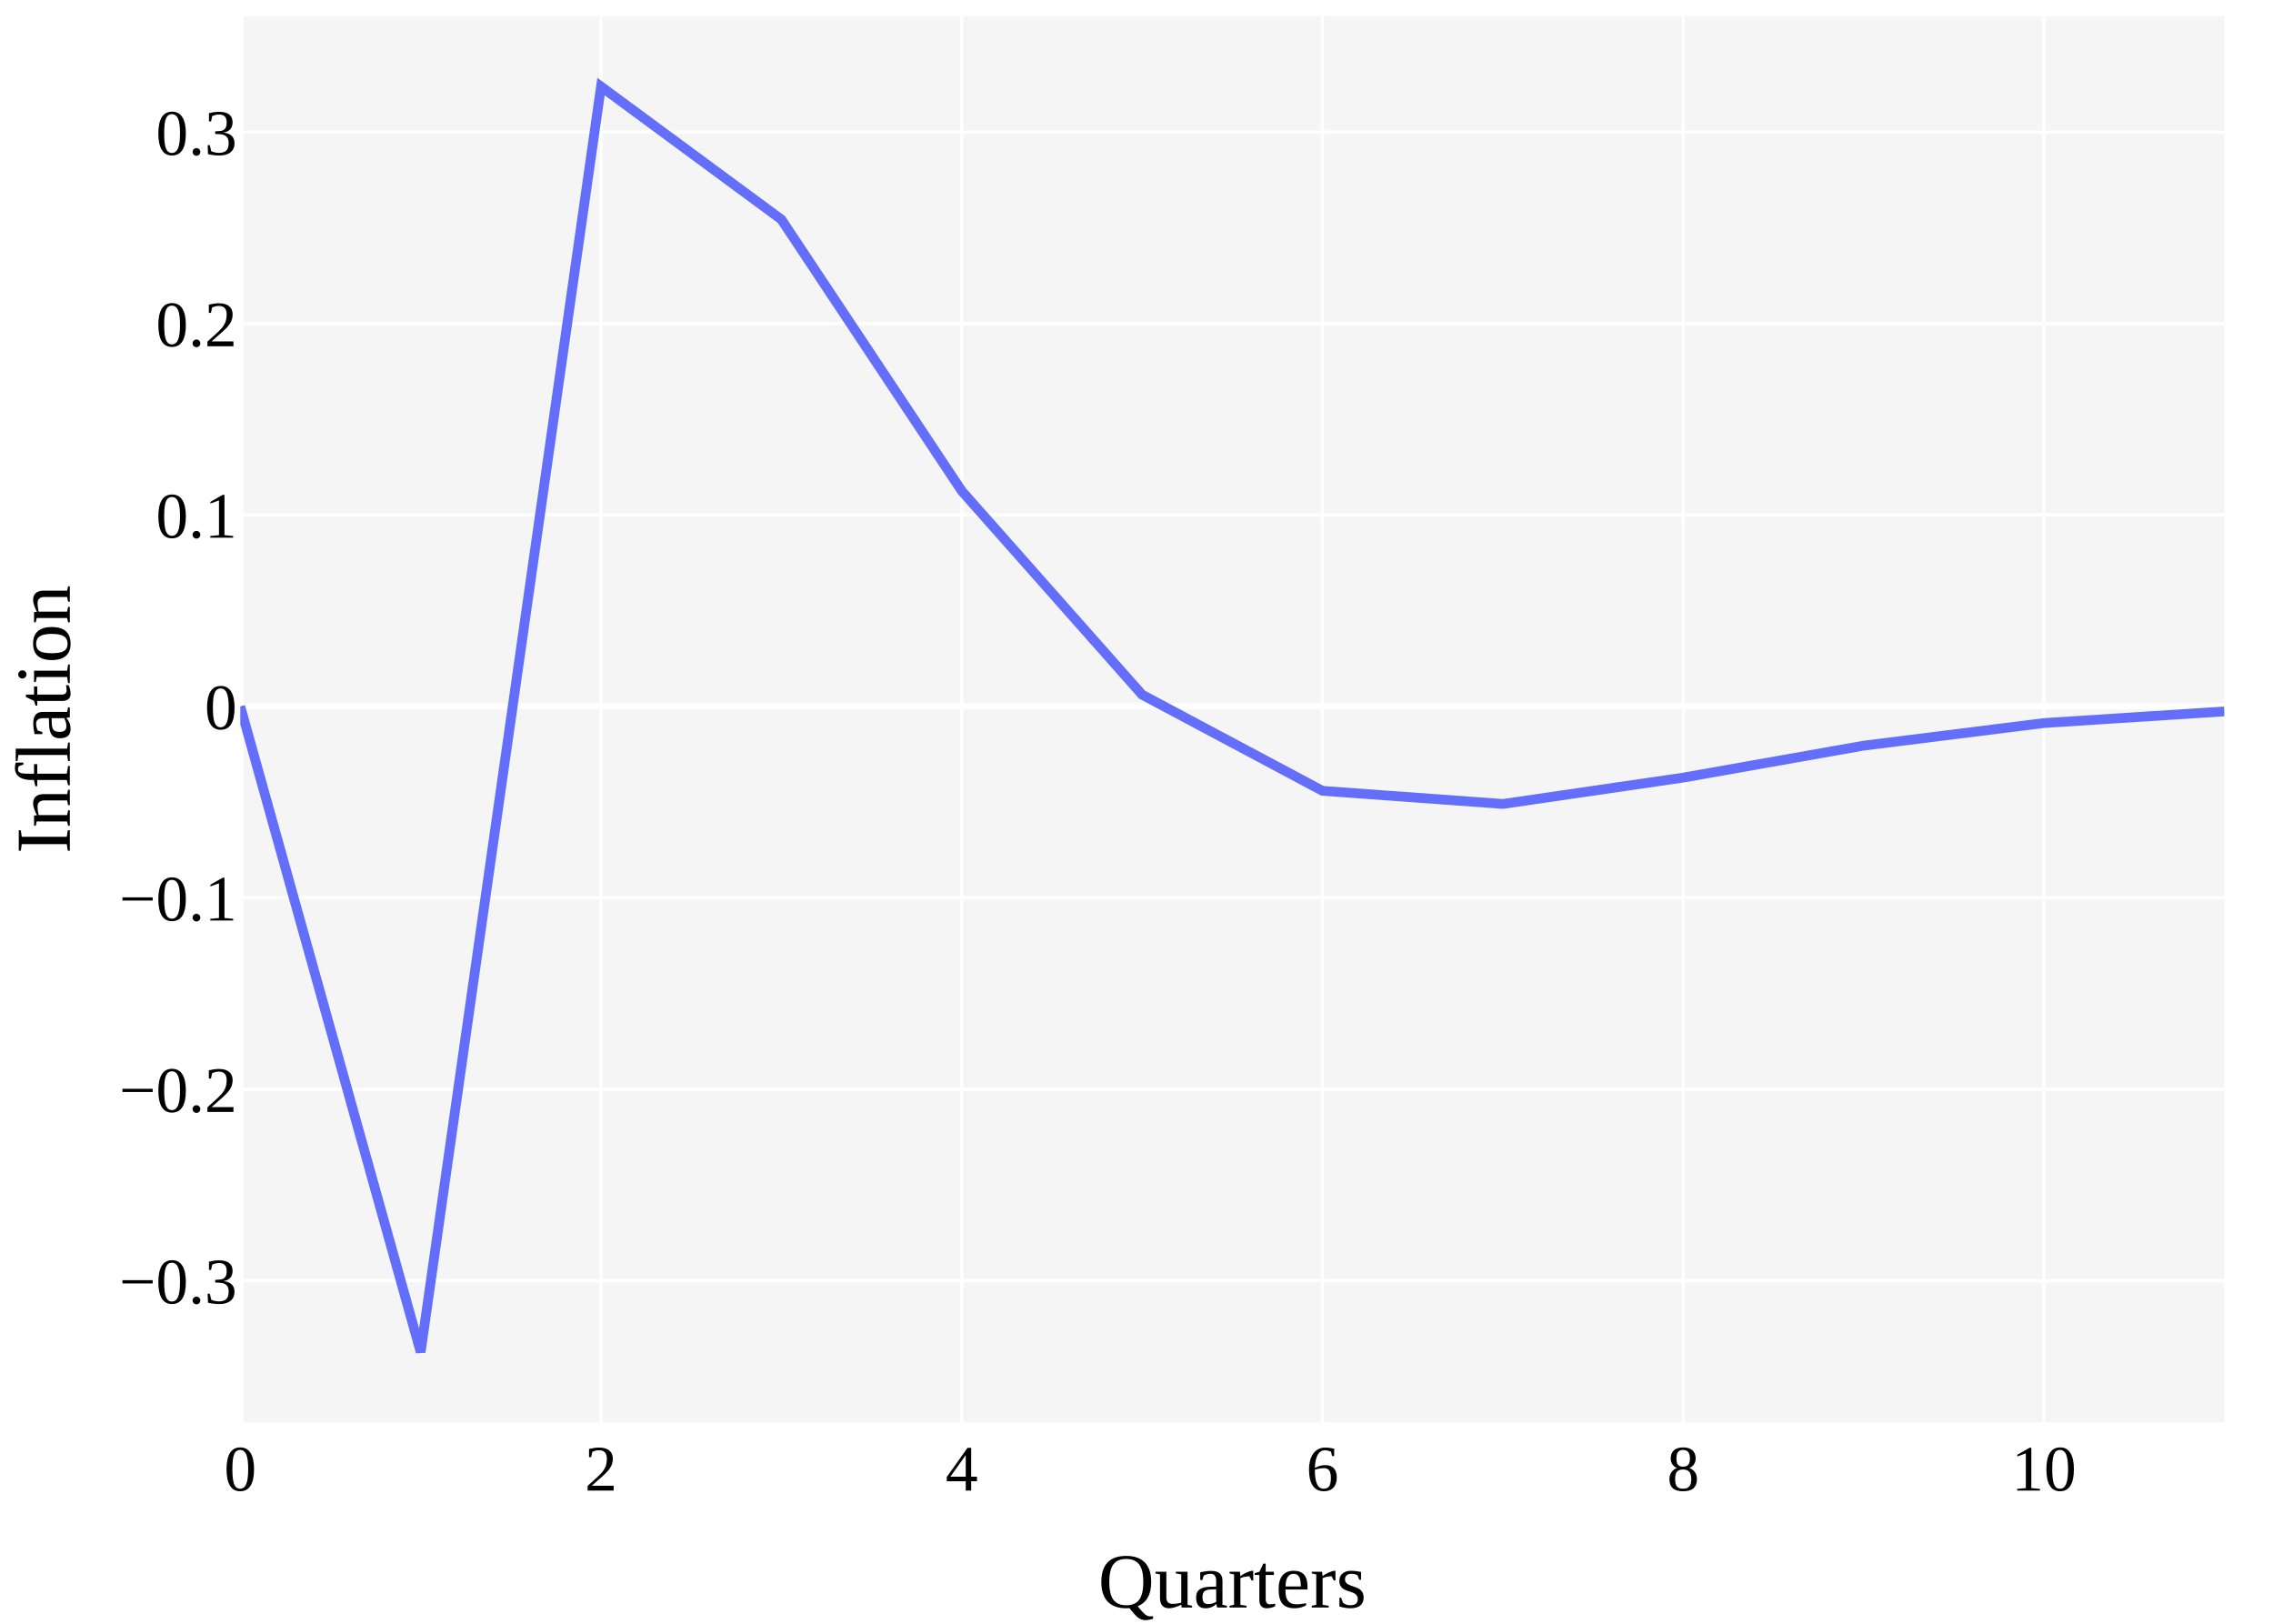
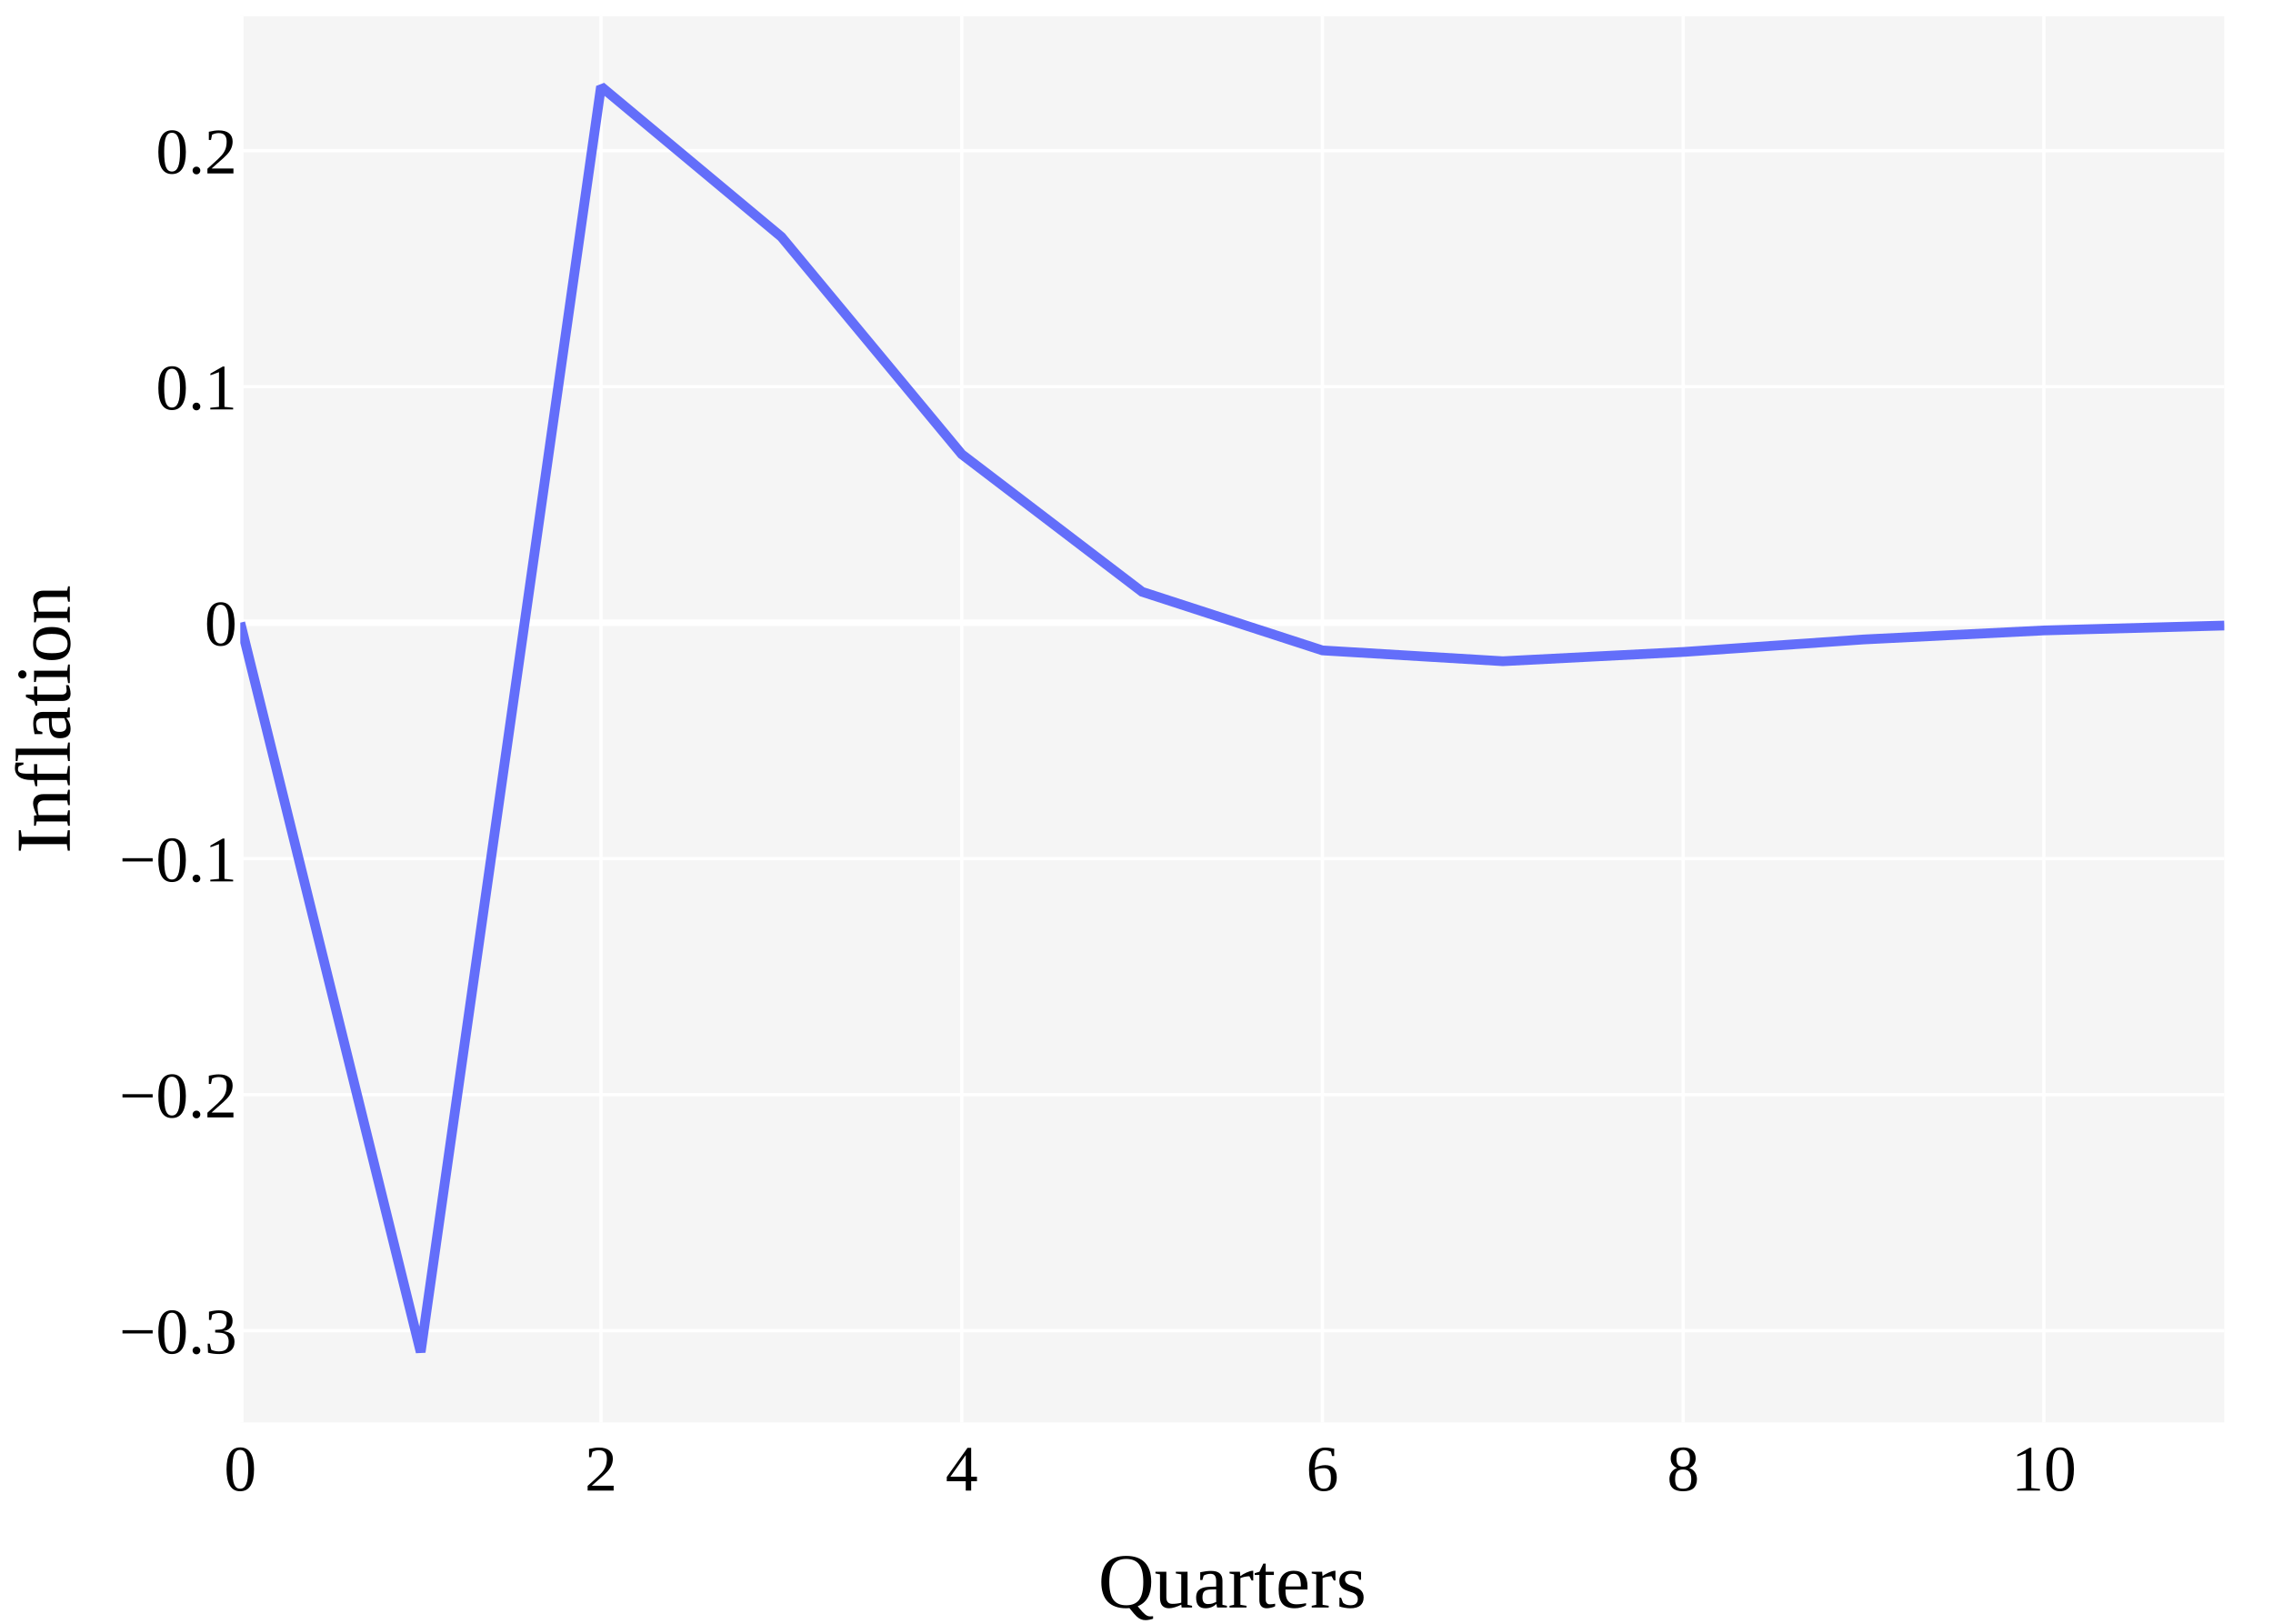
<svg xmlns="http://www.w3.org/2000/svg" class="main-svg" width="700" height="500" style="" viewBox="0 0 700 500">
  <rect x="0" y="0" width="700" height="500" style="fill: rgb(255, 255, 255); fill-opacity: 1;" />
-   <defs id="defs-4c5638">
+   <defs id="defs-962702">
    <g class="clips">
-       <clipPath id="clip4c5638xyplot" class="plotclip">
+       <clipPath id="clip962702xyplot" class="plotclip">
        <rect width="611" height="433" />
      </clipPath>
-       <clipPath class="axesclip" id="clip4c5638x">
+       <clipPath class="axesclip" id="clip962702x">
        <rect x="74" y="0" width="611" height="500" />
      </clipPath>
-       <clipPath class="axesclip" id="clip4c5638y">
+       <clipPath class="axesclip" id="clip962702y">
        <rect x="0" y="5" width="700" height="433" />
      </clipPath>
-       <clipPath class="axesclip" id="clip4c5638xy">
+       <clipPath class="axesclip" id="clip962702xy">
        <rect x="74" y="5" width="611" height="433" />
      </clipPath>
    </g>
    <g class="gradients" />
    <g class="patterns" />
  </defs>
  <g class="bglayer">
    <rect class="bg" x="74" y="5" width="611" height="433" style="fill: rgb(245, 245, 245); fill-opacity: 1; stroke-width: 0;" />
  </g>
  <g class="layer-below">
    <g class="imagelayer" />
    <g class="shapelayer" />
  </g>
  <g class="cartesianlayer">
    <g class="subplot xy">
      <g class="layer-subplot">
        <g class="shapelayer" />
        <g class="imagelayer" />
      </g>
      <g class="minor-gridlayer">
        <g class="x" />
        <g class="y" />
      </g>
      <g class="gridlayer">
        <g class="x">
          <path class="xgrid crisp" transform="translate(185.09,0)" d="M0,5v433" style="stroke: rgb(255, 255, 255); stroke-opacity: 1; stroke-width: 1px;" />
          <path class="xgrid crisp" transform="translate(296.18,0)" d="M0,5v433" style="stroke: rgb(255, 255, 255); stroke-opacity: 1; stroke-width: 1px;" />
          <path class="xgrid crisp" transform="translate(407.27,0)" d="M0,5v433" style="stroke: rgb(255, 255, 255); stroke-opacity: 1; stroke-width: 1px;" />
          <path class="xgrid crisp" transform="translate(518.36,0)" d="M0,5v433" style="stroke: rgb(255, 255, 255); stroke-opacity: 1; stroke-width: 1px;" />
          <path class="xgrid crisp" transform="translate(629.45,0)" d="M0,5v433" style="stroke: rgb(255, 255, 255); stroke-opacity: 1; stroke-width: 1px;" />
        </g>
        <g class="y">
-           <path class="ygrid crisp" transform="translate(0,394.35)" d="M74,0h611" style="stroke: rgb(255, 255, 255); stroke-opacity: 1; stroke-width: 1px;" />
-           <path class="ygrid crisp" transform="translate(0,335.41)" d="M74,0h611" style="stroke: rgb(255, 255, 255); stroke-opacity: 1; stroke-width: 1px;" />
-           <path class="ygrid crisp" transform="translate(0,276.46)" d="M74,0h611" style="stroke: rgb(255, 255, 255); stroke-opacity: 1; stroke-width: 1px;" />
-           <path class="ygrid crisp" transform="translate(0,158.57)" d="M74,0h611" style="stroke: rgb(255, 255, 255); stroke-opacity: 1; stroke-width: 1px;" />
-           <path class="ygrid crisp" transform="translate(0,99.63)" d="M74,0h611" style="stroke: rgb(255, 255, 255); stroke-opacity: 1; stroke-width: 1px;" />
-           <path class="ygrid crisp" transform="translate(0,40.68)" d="M74,0h611" style="stroke: rgb(255, 255, 255); stroke-opacity: 1; stroke-width: 1px;" />
+           <path class="ygrid crisp" transform="translate(0,409.75)" d="M74,0h611" style="stroke: rgb(255, 255, 255); stroke-opacity: 1; stroke-width: 1px;" />
+           <path class="ygrid crisp" transform="translate(0,337.08)" d="M74,0h611" style="stroke: rgb(255, 255, 255); stroke-opacity: 1; stroke-width: 1px;" />
+           <path class="ygrid crisp" transform="translate(0,264.41)" d="M74,0h611" style="stroke: rgb(255, 255, 255); stroke-opacity: 1; stroke-width: 1px;" />
+           <path class="ygrid crisp" transform="translate(0,119.07)" d="M74,0h611" style="stroke: rgb(255, 255, 255); stroke-opacity: 1; stroke-width: 1px;" />
+           <path class="ygrid crisp" transform="translate(0,46.4)" d="M74,0h611" style="stroke: rgb(255, 255, 255); stroke-opacity: 1; stroke-width: 1px;" />
        </g>
      </g>
      <g class="zerolinelayer">
        <path class="xzl zl crisp" transform="translate(74,0)" d="M0,5v433" style="stroke: rgb(255, 255, 255); stroke-opacity: 1; stroke-width: 2px;" />
-         <path class="yzl zl crisp" transform="translate(0,217.52)" d="M74,0h611" style="stroke: rgb(255, 255, 255); stroke-opacity: 1; stroke-width: 2px;" />
+         <path class="yzl zl crisp" transform="translate(0,191.74)" d="M74,0h611" style="stroke: rgb(255, 255, 255); stroke-opacity: 1; stroke-width: 2px;" />
      </g>
      <path class="xlines-below" />
      <path class="ylines-below" />
      <g class="overlines-below" />
      <g class="xaxislayer-below" />
      <g class="yaxislayer-below" />
      <g class="overaxes-below" />
-       <g class="plot" transform="translate(74,5)" clip-path="url(#clip4c5638xyplot)">
+       <g class="plot" transform="translate(74,5)" clip-path="url(#clip962702xyplot)">
        <g class="scatterlayer mlayer">
-           <g class="trace scatter traceebb263" style="stroke-miterlimit: 2; opacity: 1;">
+           <g class="trace scatter trace679430" style="stroke-miterlimit: 2; opacity: 1;">
            <g class="fills" />
            <g class="errorbars" />
            <g class="lines">
-               <path class="js-line" d="M0,212.52L55.55,411.35L111.09,21.65L166.64,62.59L222.18,146.18L277.73,208.92L333.27,238.52L388.82,242.56L444.36,234.45L499.91,224.61L555.45,217.65L611,214.07" style="vector-effect: non-scaling-stroke; fill: none; stroke: rgb(99, 110, 250); stroke-opacity: 1; stroke-width: 3px; opacity: 1;" />
+               <path class="js-line" d="M0,186.74L55.55,411.35L111.09,21.65L166.64,67.94L222.18,134.88L277.73,177.24L333.27,195.28L388.82,198.61L444.36,195.76L499.91,191.91L555.45,189.13L611,187.62" style="vector-effect: non-scaling-stroke; fill: none; stroke: rgb(99, 110, 250); stroke-opacity: 1; stroke-width: 3px; opacity: 1;" />
            </g>
            <g class="points" />
            <g class="text" />
          </g>
        </g>
      </g>
      <g class="overplot" />
      <path class="xlines-above crisp" d="M0,0" style="fill: none;" />
      <path class="ylines-above crisp" d="M0,0" style="fill: none;" />
      <g class="overlines-above" />
      <g class="xaxislayer-above">
        <g class="xtick">
          <text text-anchor="middle" x="0" y="459" transform="translate(74,0)" style="font-family: 'Times New Roman'; font-size: 20px; fill: rgb(0, 0, 0); fill-opacity: 1; white-space: pre; opacity: 1;">0</text>
        </g>
        <g class="xtick">
          <text text-anchor="middle" x="0" y="459" style="font-family: 'Times New Roman'; font-size: 20px; fill: rgb(0, 0, 0); fill-opacity: 1; white-space: pre; opacity: 1;" transform="translate(185.09,0)">2</text>
        </g>
        <g class="xtick">
          <text text-anchor="middle" x="0" y="459" style="font-family: 'Times New Roman'; font-size: 20px; fill: rgb(0, 0, 0); fill-opacity: 1; white-space: pre; opacity: 1;" transform="translate(296.18,0)">4</text>
        </g>
        <g class="xtick">
          <text text-anchor="middle" x="0" y="459" style="font-family: 'Times New Roman'; font-size: 20px; fill: rgb(0, 0, 0); fill-opacity: 1; white-space: pre; opacity: 1;" transform="translate(407.27,0)">6</text>
        </g>
        <g class="xtick">
          <text text-anchor="middle" x="0" y="459" style="font-family: 'Times New Roman'; font-size: 20px; fill: rgb(0, 0, 0); fill-opacity: 1; white-space: pre; opacity: 1;" transform="translate(518.36,0)">8</text>
        </g>
        <g class="xtick">
          <text text-anchor="middle" x="0" y="459" style="font-family: 'Times New Roman'; font-size: 20px; fill: rgb(0, 0, 0); fill-opacity: 1; white-space: pre; opacity: 1;" transform="translate(629.45,0)">10</text>
        </g>
      </g>
      <g class="yaxislayer-above">
        <g class="ytick">
-           <text text-anchor="end" x="73" y="7" transform="translate(0,394.35)" style="font-family: 'Times New Roman'; font-size: 20px; fill: rgb(0, 0, 0); fill-opacity: 1; white-space: pre; opacity: 1;">−0.3</text>
+           <text text-anchor="end" x="73" y="7" transform="translate(0,409.75)" style="font-family: 'Times New Roman'; font-size: 20px; fill: rgb(0, 0, 0); fill-opacity: 1; white-space: pre; opacity: 1;">−0.3</text>
        </g>
        <g class="ytick">
-           <text text-anchor="end" x="73" y="7" style="font-family: 'Times New Roman'; font-size: 20px; fill: rgb(0, 0, 0); fill-opacity: 1; white-space: pre; opacity: 1;" transform="translate(0,335.41)">−0.2</text>
+           <text text-anchor="end" x="73" y="7" style="font-family: 'Times New Roman'; font-size: 20px; fill: rgb(0, 0, 0); fill-opacity: 1; white-space: pre; opacity: 1;" transform="translate(0,337.08)">−0.2</text>
        </g>
        <g class="ytick">
-           <text text-anchor="end" x="73" y="7" style="font-family: 'Times New Roman'; font-size: 20px; fill: rgb(0, 0, 0); fill-opacity: 1; white-space: pre; opacity: 1;" transform="translate(0,276.46)">−0.1</text>
+           <text text-anchor="end" x="73" y="7" style="font-family: 'Times New Roman'; font-size: 20px; fill: rgb(0, 0, 0); fill-opacity: 1; white-space: pre; opacity: 1;" transform="translate(0,264.41)">−0.1</text>
        </g>
        <g class="ytick">
-           <text text-anchor="end" x="73" y="7" style="font-family: 'Times New Roman'; font-size: 20px; fill: rgb(0, 0, 0); fill-opacity: 1; white-space: pre; opacity: 1;" transform="translate(0,217.52)">0</text>
+           <text text-anchor="end" x="73" y="7" style="font-family: 'Times New Roman'; font-size: 20px; fill: rgb(0, 0, 0); fill-opacity: 1; white-space: pre; opacity: 1;" transform="translate(0,191.74)">0</text>
        </g>
        <g class="ytick">
-           <text text-anchor="end" x="73" y="7" style="font-family: 'Times New Roman'; font-size: 20px; fill: rgb(0, 0, 0); fill-opacity: 1; white-space: pre; opacity: 1;" transform="translate(0,158.57)">0.1</text>
+           <text text-anchor="end" x="73" y="7" style="font-family: 'Times New Roman'; font-size: 20px; fill: rgb(0, 0, 0); fill-opacity: 1; white-space: pre; opacity: 1;" transform="translate(0,119.07)">0.1</text>
        </g>
        <g class="ytick">
-           <text text-anchor="end" x="73" y="7" style="font-family: 'Times New Roman'; font-size: 20px; fill: rgb(0, 0, 0); fill-opacity: 1; white-space: pre; opacity: 1;" transform="translate(0,99.63)">0.2</text>
-         </g>
-         <g class="ytick">
-           <text text-anchor="end" x="73" y="7" style="font-family: 'Times New Roman'; font-size: 20px; fill: rgb(0, 0, 0); fill-opacity: 1; white-space: pre; opacity: 1;" transform="translate(0,40.68)">0.3</text>
+           <text text-anchor="end" x="73" y="7" style="font-family: 'Times New Roman'; font-size: 20px; fill: rgb(0, 0, 0); fill-opacity: 1; white-space: pre; opacity: 1;" transform="translate(0,46.4)">0.2</text>
        </g>
      </g>
      <g class="overaxes-above" />
    </g>
  </g>
  <g class="polarlayer" />
  <g class="smithlayer" />
  <g class="ternarylayer" />
  <g class="geolayer" />
  <g class="funnelarealayer" />
  <g class="pielayer" />
  <g class="iciclelayer" />
  <g class="treemaplayer" />
  <g class="sunburstlayer" />
  <g class="glimages" />
-   <defs id="topdefs-4c5638">
+   <defs id="topdefs-962702">
    <g class="clips" />
  </defs>
  <g class="layer-above">
    <g class="imagelayer" />
    <g class="shapelayer" />
  </g>
  <g class="infolayer">
    <g class="g-gtitle" />
    <g class="g-xtitle" transform="translate(0,-0.3)">
      <text class="xtitle" x="379.5" y="495.3" text-anchor="middle" style="font-family: 'Times New Roman'; font-size: 24px; fill: rgb(0, 0, 0); opacity: 1; font-weight: normal; white-space: pre;">Quarters</text>
    </g>
    <g class="g-ytitle" transform="translate(16.58105,0)">
      <text class="ytitle" transform="rotate(-90,4.91875,221.5)" x="4.919" y="221.5" text-anchor="middle" style="font-family: 'Times New Roman'; font-size: 24px; fill: rgb(0, 0, 0); opacity: 1; font-weight: normal; white-space: pre;">Inflation</text>
    </g>
  </g>
</svg>
